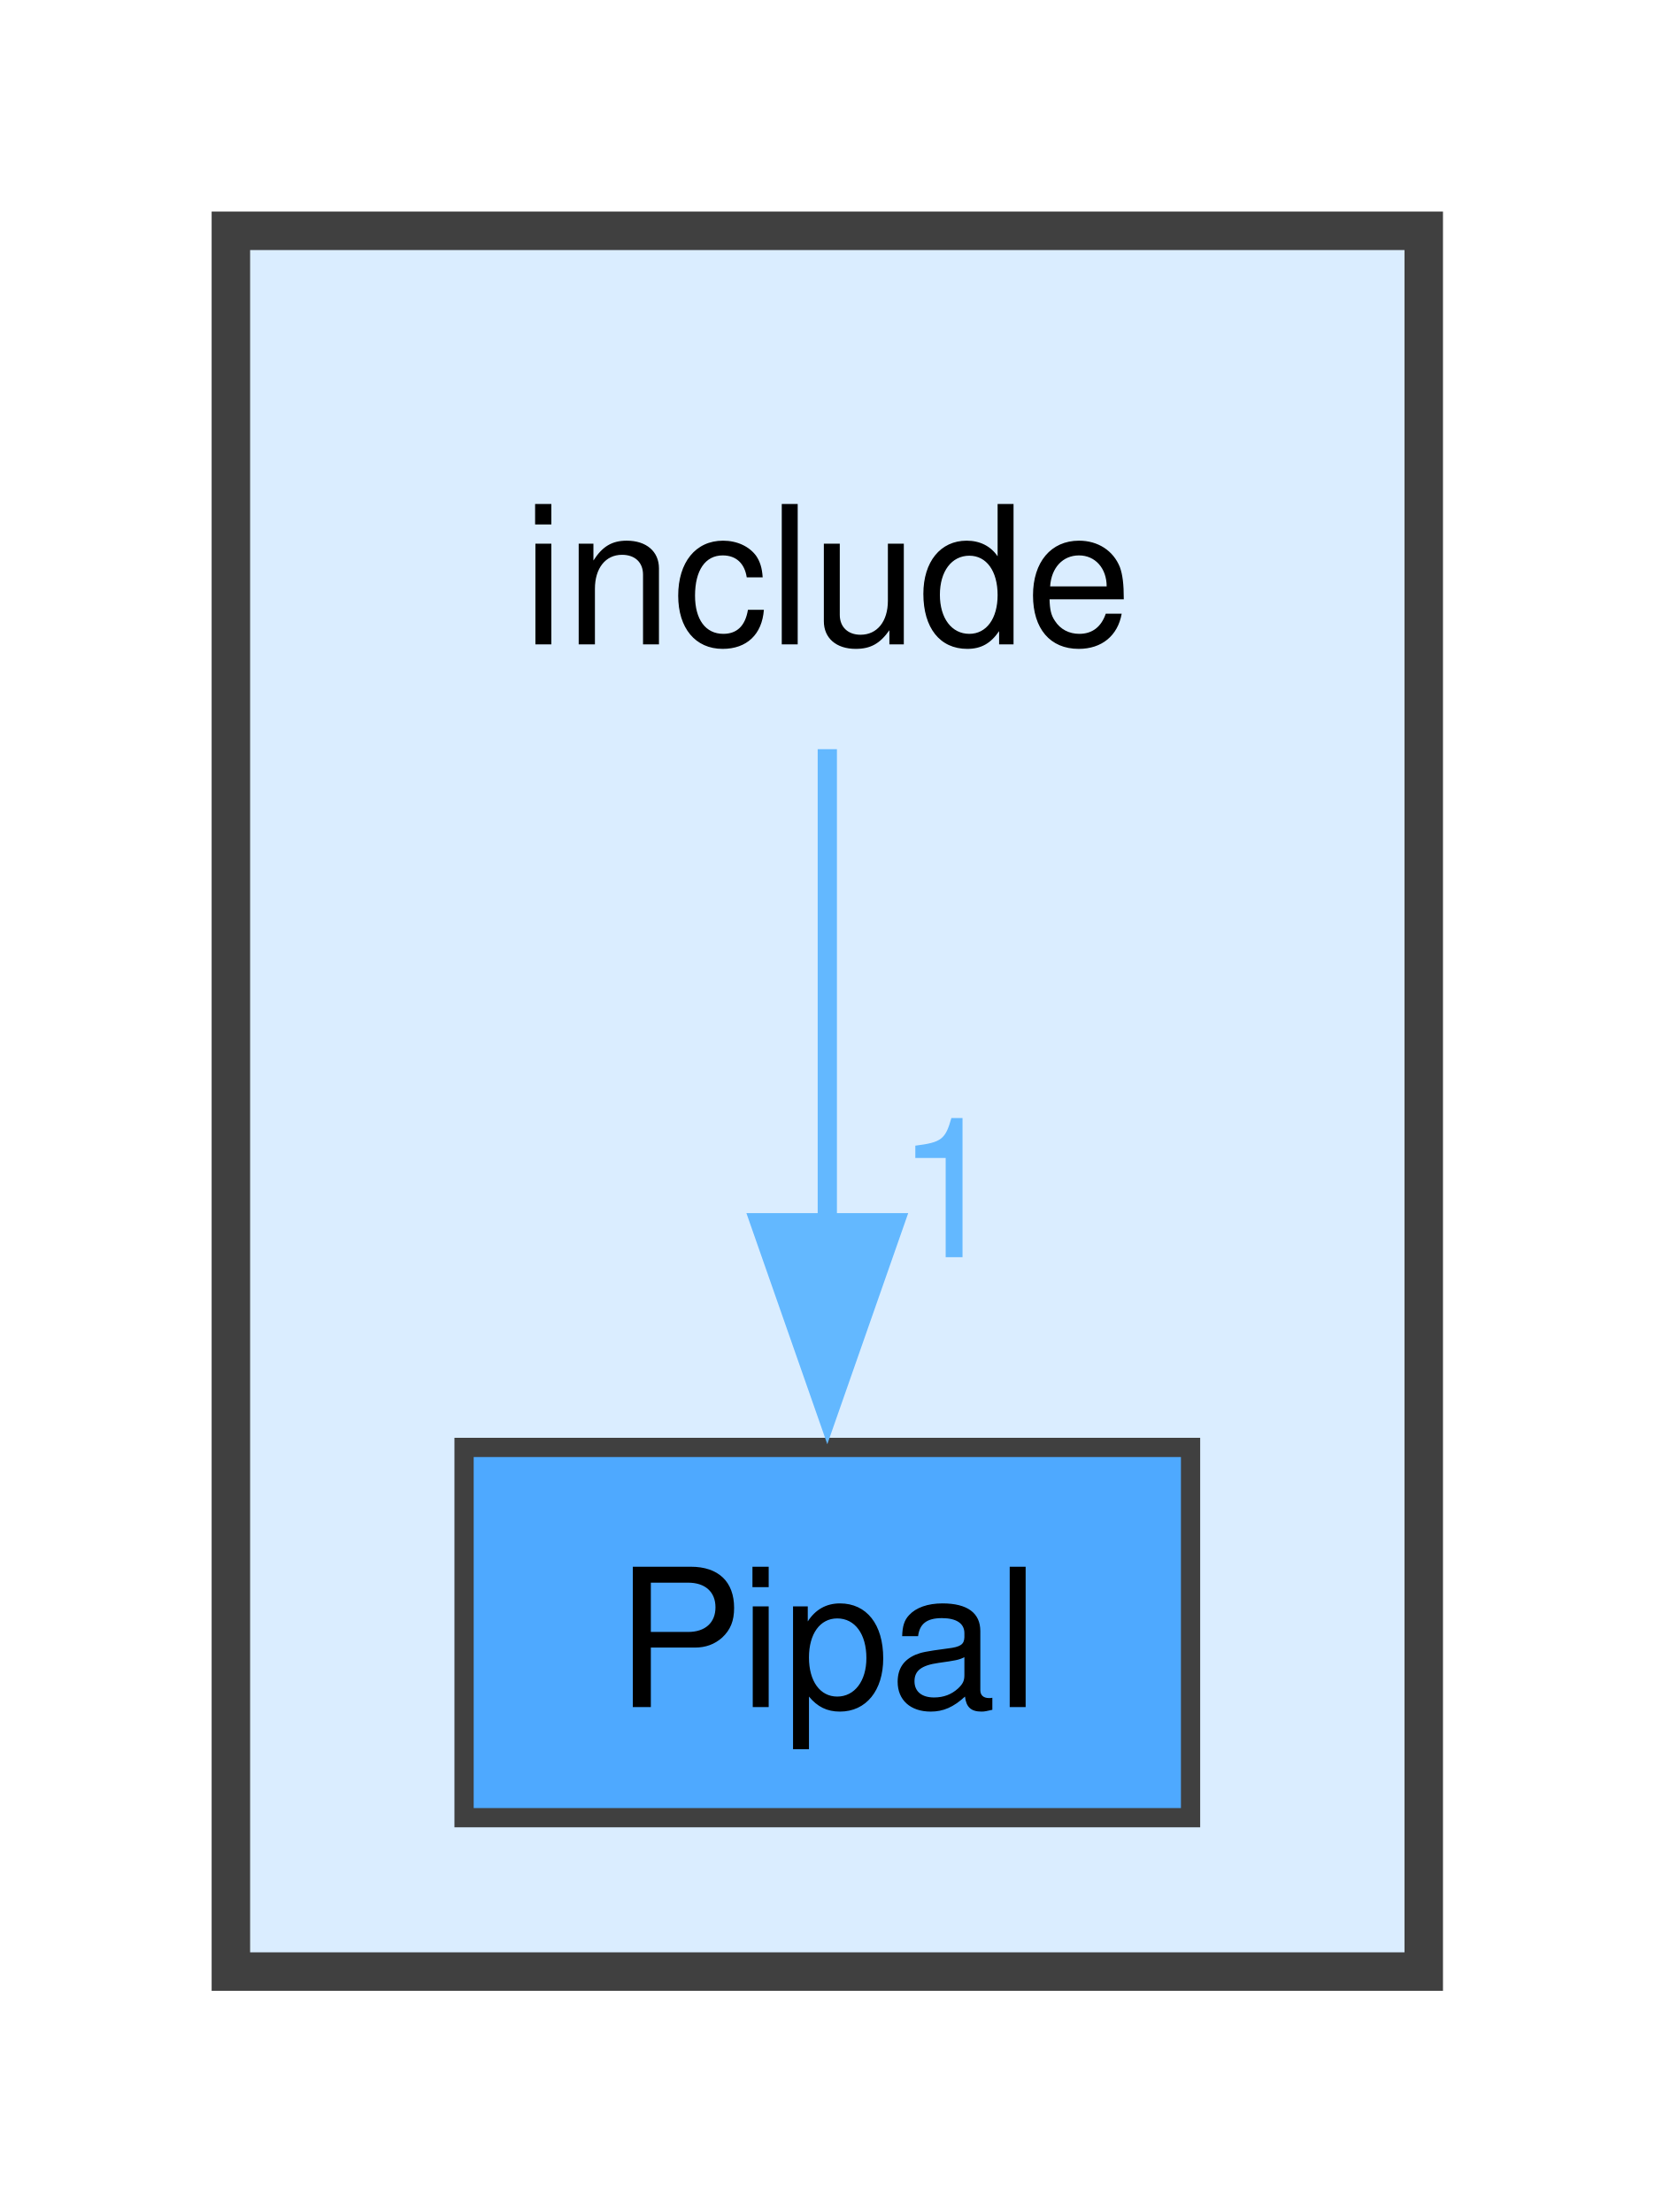
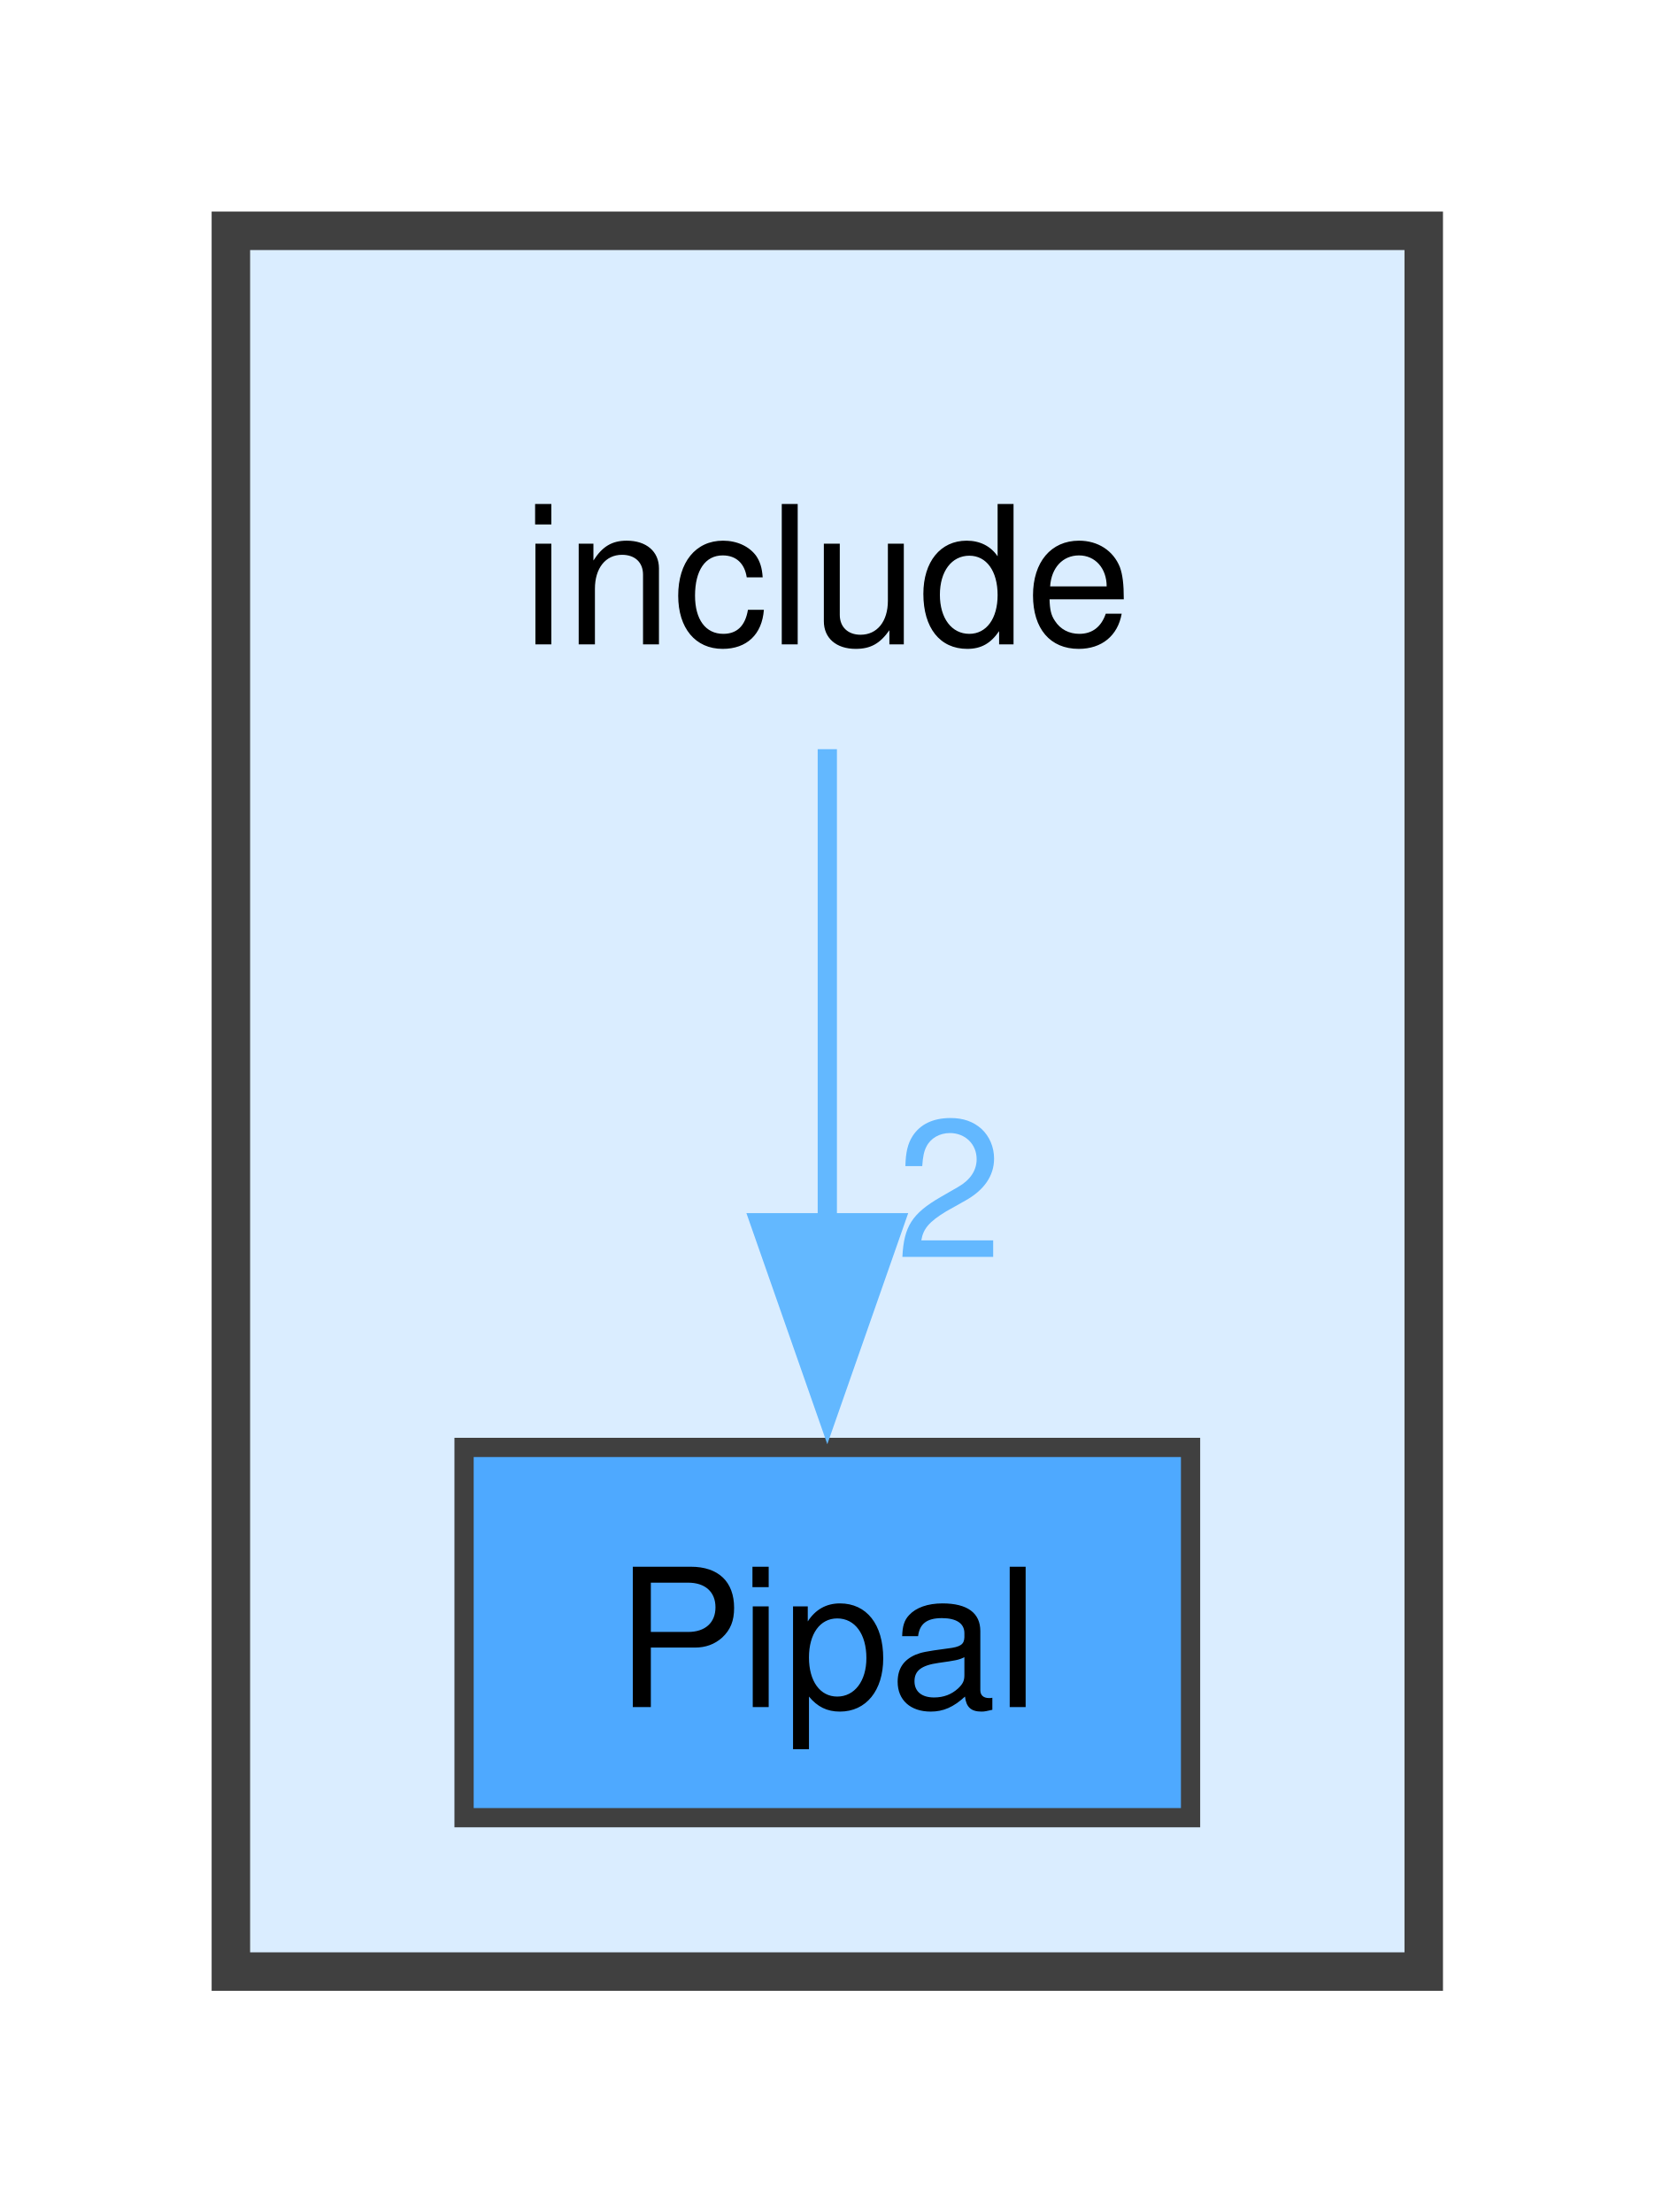
<svg xmlns="http://www.w3.org/2000/svg" xmlns:xlink="http://www.w3.org/1999/xlink" width="86pt" height="115pt" viewBox="0.00 0.00 86.00 115.00">
  <g id="graph0" class="graph" transform="scale(1 1) rotate(0) translate(4 110.5)">
    <g id="clust1" class="cluster">
      <g id="a_clust1">
        <a xlink:href="dir_d44c64559bbebec7f509842c48db8b23.html" target="_top">
          <polygon fill="#daedff" stroke="#404040" stroke-width="2" points="8,-8 8,-98.5 70,-98.5 70,-8 8,-8" />
        </a>
      </g>
    </g>
    <g id="node1" class="node">
      <text xml:space="preserve" text-anchor="middle" x="39" y="-77" font-family="Helvetica,sans-Serif" font-size="10.00">include</text>
    </g>
    <g id="node2" class="node">
      <g id="a_node2">
        <a xlink:href="dir_8c43d5f3253de593d74752c0b19af8ee.html" target="_top" xlink:title="Pipal">
          <polygon fill="#4ea9ff" stroke="#404040" points="57.88,-35.25 20.12,-35.25 20.12,-16 57.88,-16 57.88,-35.25" />
          <text xml:space="preserve" text-anchor="middle" x="39" y="-21.75" font-family="Helvetica,sans-Serif" font-size="10.00">Pipal</text>
        </a>
      </g>
    </g>
    <g id="edge1" class="edge">
      <g id="a_edge1">
        <a xlink:href="dir_000001_000003.html" target="_top">
          <path fill="none" stroke="#63b8ff" d="M39,-71.55C39,-64.95 39,-55.44 39,-46.86" />
          <polygon fill="#63b8ff" stroke="#63b8ff" points="42.5,-46.93 39,-36.93 35.5,-46.93 42.5,-46.93" />
        </a>
      </g>
      <g id="a_edge1-headlabel">
-         <a xlink:href="dir_000001_000003.html" target="_top" xlink:title="1">
-           <text xml:space="preserve" text-anchor="middle" x="45.34" y="-45.14" font-family="Helvetica,sans-Serif" font-size="10.00" fill="#63b8ff">1</text>
+         <a xlink:href="dir_000001_000003.html" target="_top" xlink:title="2">
+           <text xml:space="preserve" text-anchor="middle" x="45.34" y="-45.14" font-family="Helvetica,sans-Serif" font-size="10.00" fill="#63b8ff">2</text>
        </a>
      </g>
    </g>
  </g>
</svg>
